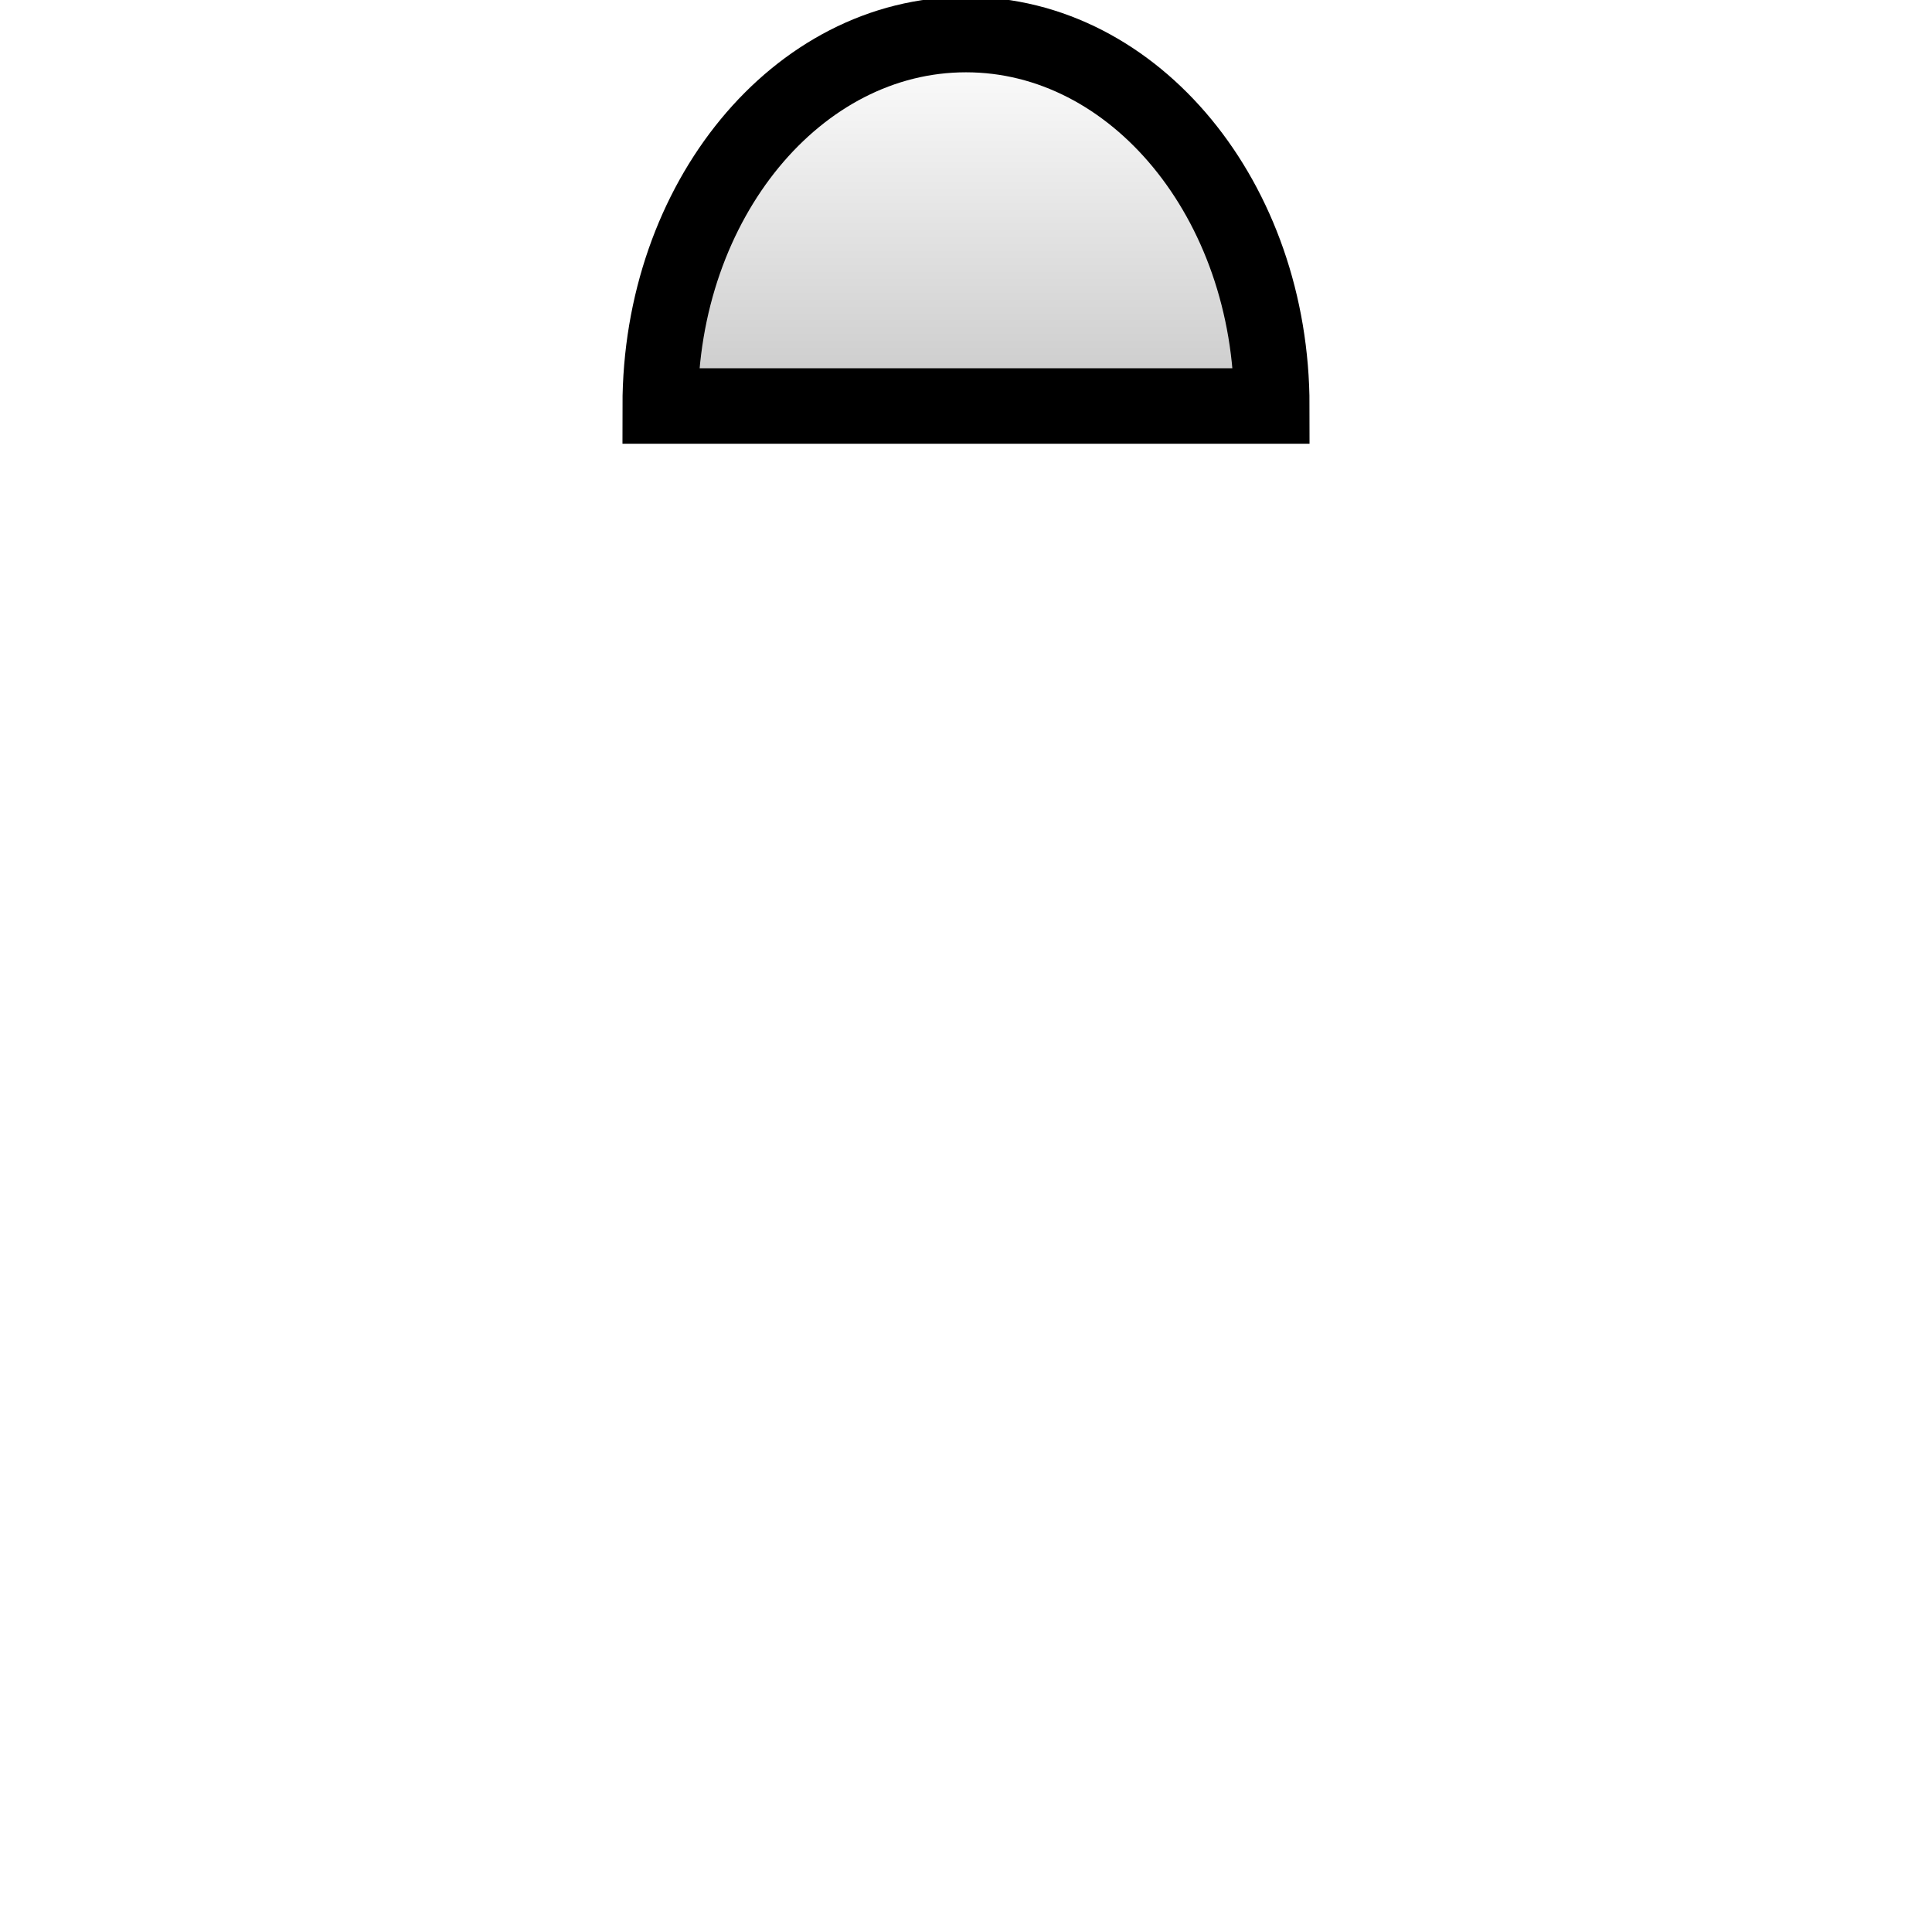
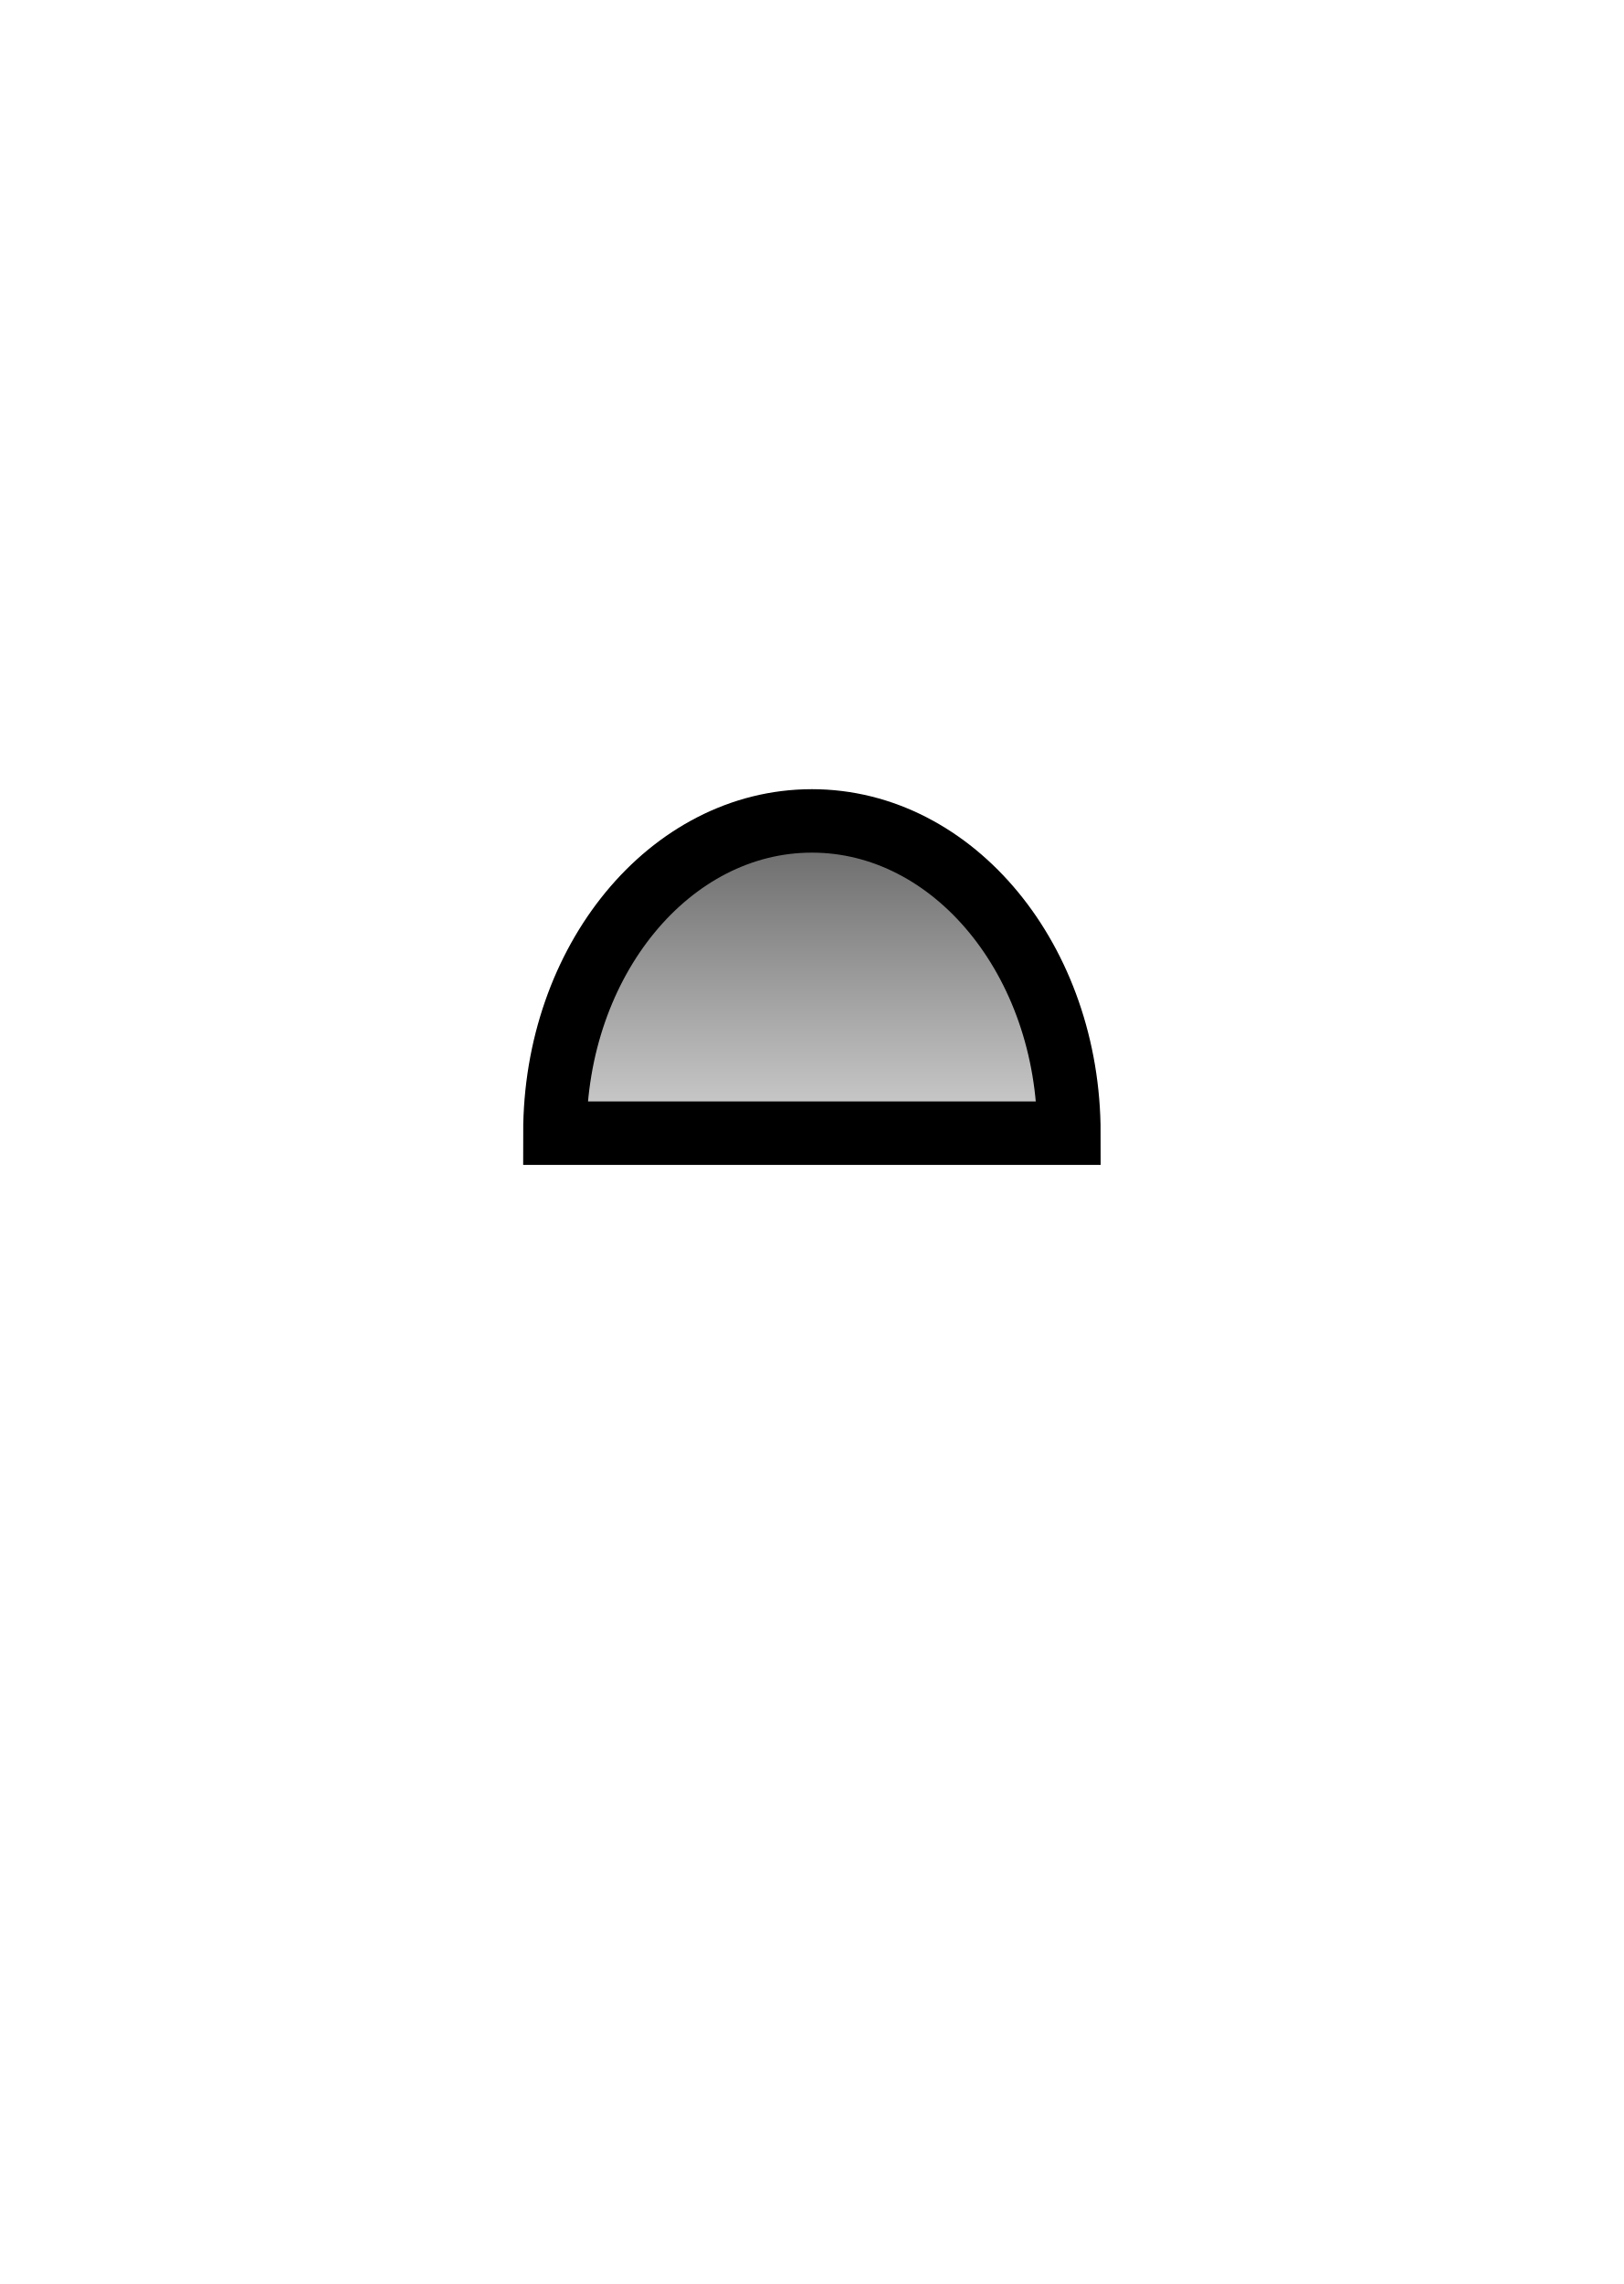
- <svg xmlns="http://www.w3.org/2000/svg" width="128" height="128">
-   <defs>
-     <linearGradient id="svg_14" x2="0" y2="1">
+ <svg xmlns="http://www.w3.org/2000/svg" xmlns:xlink="http://www.w3.org/1999/xlink" width="128" height="180" version="1.1" id="svg1" viewBox="0 0 128 180" xml:space="preserve">
+   <defs id="defs1">
+     <linearGradient id="linearGradient4">
+       <stop style="stop-color:#ffffff;stop-opacity:1;" offset="0" id="stop4" />
+       <stop style="stop-color:#363636;stop-opacity:1;" offset="1" id="stop5" />
+     </linearGradient>
+     <linearGradient fx="0" fy="0" id="svg_8" spreadMethod="pad" x1="29.881" x2="64.174" y1="40.795" y2="109.382" gradientTransform="scale(0.9989203,1.001081)" gradientUnits="userSpaceOnUse">
+       <stop id="jq_stop_9223" offset="0" stop-color="#ffffff" />
+       <stop id="jq_stop_7105" offset="0.99" stop-color="#adadad" stop-opacity="1" />
+     </linearGradient>
+     <linearGradient id="svg_16" x2="62.085" y2="66.266" gradientTransform="scale(0.9319315,1.07304)" x1="30.271" y1="32.711" gradientUnits="userSpaceOnUse">
+       <stop id="jq_stop_5190" offset="0" stop-color="#ffffff" />
+       <stop id="jq_stop_9126" offset="1" stop-color="#bcbcbc" stop-opacity="1" />
+     </linearGradient>
+     <linearGradient id="svg_16-5" x2="30.271" y2="109.176" gradientTransform="scale(0.9319315,1.07304)" x1="30.271" y1="32.711" gradientUnits="userSpaceOnUse">
+       <stop id="jq_stop_5190-2" offset="0" stop-color="#ffffff" />
+       <stop id="jq_stop_9126-7" offset="1" stop-color="#bcbcbc" stop-opacity="1" />
+     </linearGradient>
+     <linearGradient id="svg_14" x2="33.261" y2="36.453" gradientTransform="scale(1.239886,0.8065254)" x1="33.261" y1="-0.26" gradientUnits="userSpaceOnUse">
      <stop id="jq_stop_2140" offset="0" stop-color="#ffffff" stop-opacity="1" />
      <stop id="jq_stop_9717" offset="1" stop-color="#c9c9c9" stop-opacity="1" />
    </linearGradient>
+     <linearGradient xlink:href="#linearGradient4" id="linearGradient5" x1="64" y1="37.355" x2="64" y2="-8.165" gradientUnits="userSpaceOnUse" />
  </defs>
-   <g class="layer">
-     <path d="m43.74,26.9c0,-13.6 9.07,-24.61 20.26,-24.61c11.19,0 20.26,11.01 20.26,24.61l-40.52,0zl0,0z" fill="url(#svg_14)" id="svg_11" stroke="#000000" stroke-width="5" />
+   <g class="layer" id="g1-2" transform="translate(0,62.405)" style="fill:url(#linearGradient5)">
+     <path d="M 43.74,26.9 C 43.74,13.3 52.81,2.29 64,2.29 75.19,2.29 84.26,13.3 84.26,26.9 Z m 0,0 z" fill="url(#svg_14)" id="svg_11" stroke="#000000" stroke-width="5" style="fill:url(#linearGradient5)" />
  </g>
</svg>
